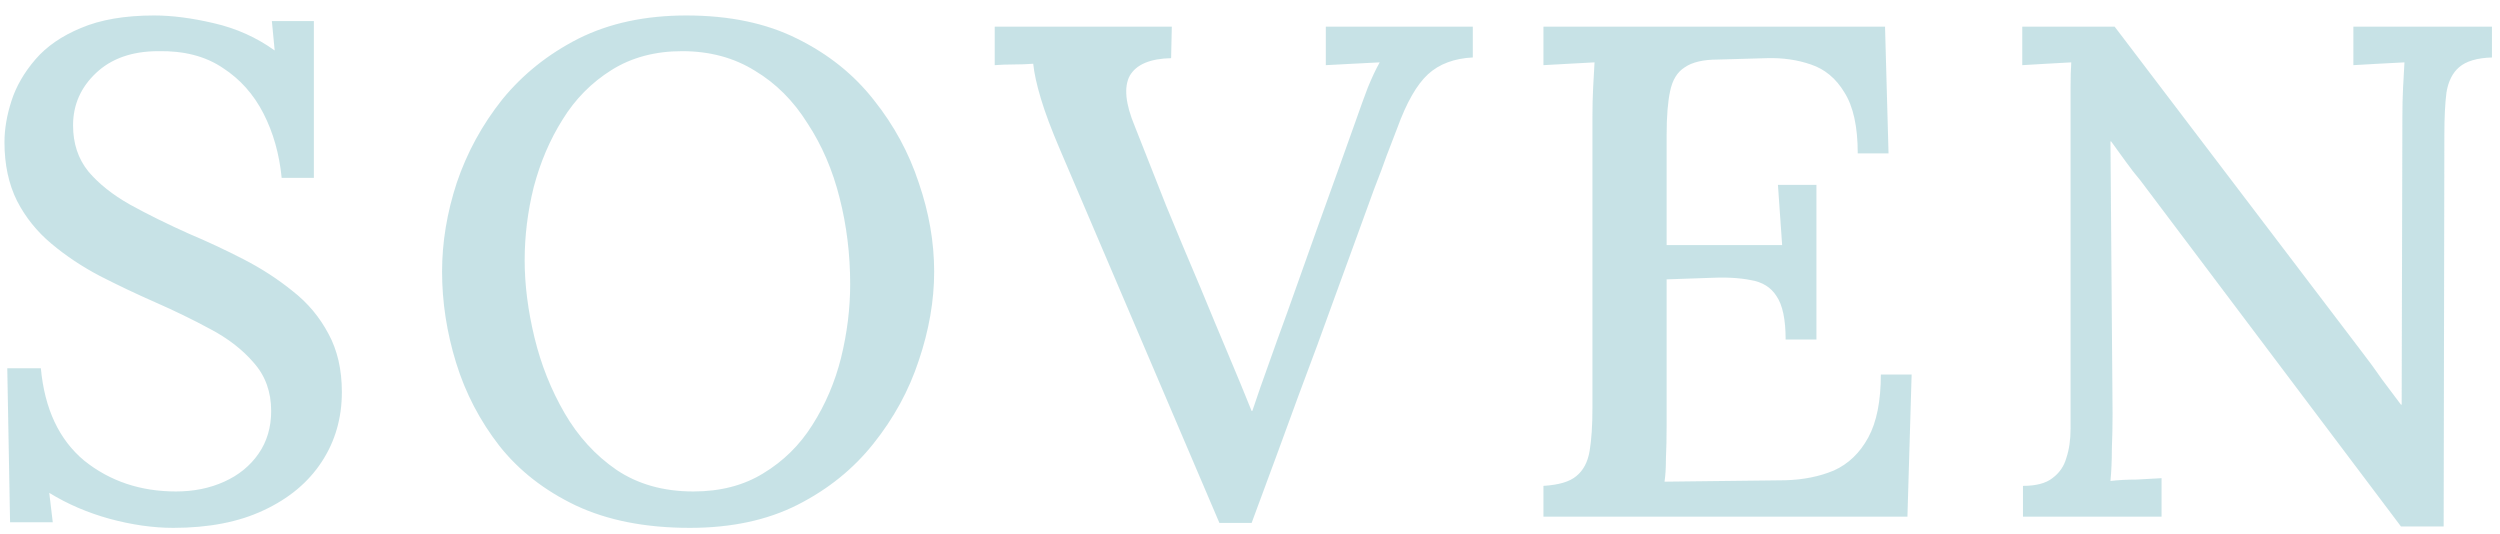
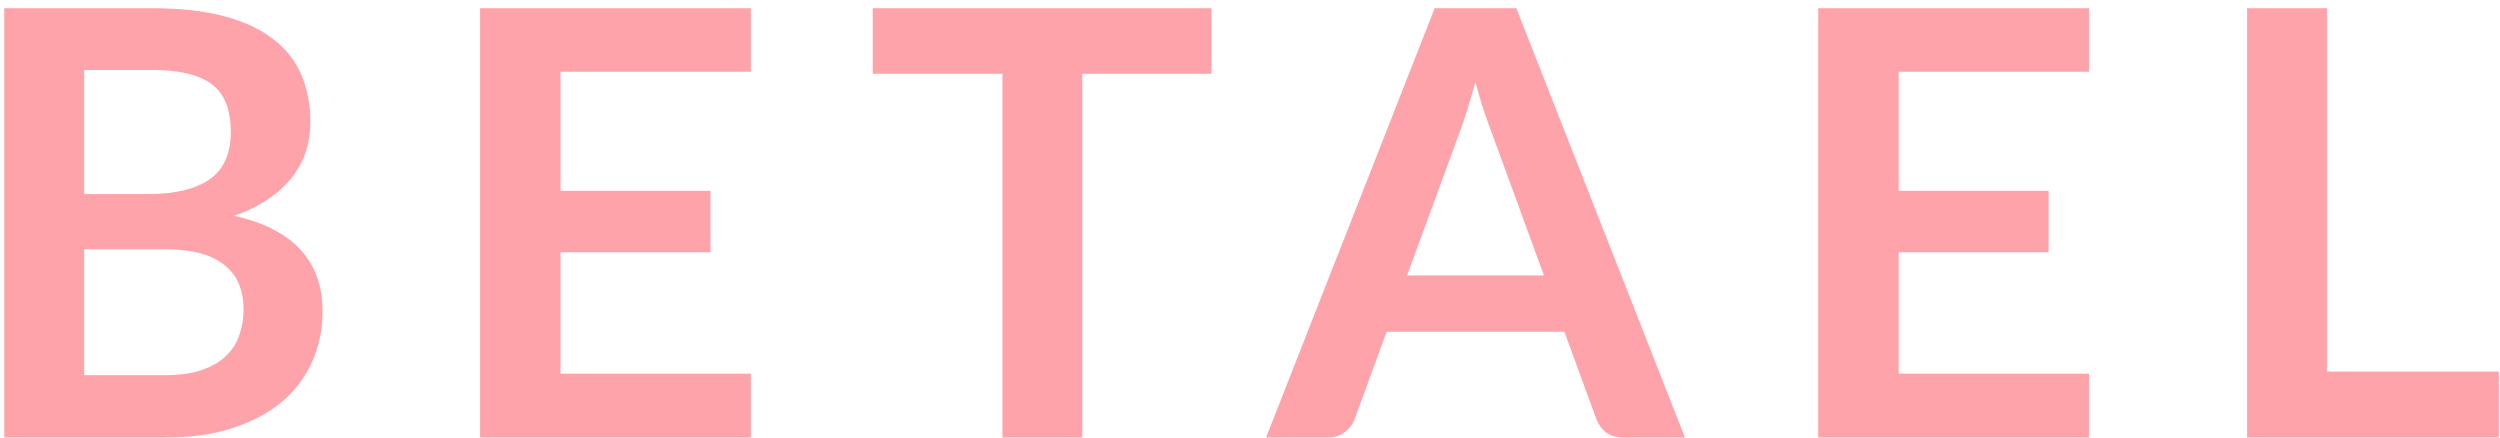
- <svg xmlns="http://www.w3.org/2000/svg" width="150" height="32" viewBox="0 0 150 32" fill="none">
-   <path opacity="0.5" d="M16.9 10.672C16.76 9.244 16.396 7.956 15.808 6.808C15.22 5.66 14.408 4.75 13.372 4.078C12.336 3.378 11.048 3.042 9.508 3.07C7.94 3.07 6.694 3.504 5.77 4.372C4.846 5.24 4.384 6.29 4.384 7.522C4.384 8.614 4.692 9.538 5.308 10.294C5.924 11.022 6.75 11.68 7.786 12.268C8.85 12.856 10.04 13.444 11.356 14.032C12.42 14.48 13.498 14.984 14.59 15.544C15.682 16.104 16.676 16.748 17.572 17.476C18.468 18.176 19.182 19.03 19.714 20.038C20.246 21.018 20.512 22.18 20.512 23.524C20.512 25.092 20.106 26.492 19.294 27.724C18.482 28.956 17.32 29.922 15.808 30.622C14.324 31.322 12.518 31.672 10.39 31.672C9.186 31.672 7.912 31.49 6.568 31.126C5.252 30.762 4.048 30.244 2.956 29.572L3.166 31.336H0.604L0.436 22.096H2.452C2.676 24.532 3.544 26.38 5.056 27.64C6.596 28.872 8.43 29.488 10.558 29.488C11.622 29.488 12.588 29.292 13.456 28.9C14.324 28.508 15.01 27.948 15.514 27.22C16.018 26.492 16.27 25.638 16.27 24.658C16.27 23.51 15.92 22.544 15.22 21.76C14.548 20.976 13.68 20.304 12.616 19.744C11.58 19.184 10.488 18.652 9.34 18.148C8.192 17.644 7.072 17.112 5.98 16.552C4.916 15.992 3.95 15.348 3.082 14.62C2.214 13.892 1.528 13.038 1.024 12.058C0.52 11.05 0.268 9.874 0.268 8.53C0.268 7.746 0.408 6.92 0.688 6.052C0.968 5.184 1.444 4.358 2.116 3.574C2.788 2.79 3.698 2.16 4.846 1.684C6.022 1.18 7.492 0.928 9.256 0.928C10.32 0.928 11.51 1.082 12.826 1.39C14.17 1.698 15.388 2.244 16.48 3.028L16.312 1.264H18.832V10.672H16.9ZM41.392 31.672C38.732 31.672 36.45 31.224 34.546 30.328C32.67 29.432 31.144 28.242 29.968 26.758C28.792 25.246 27.924 23.58 27.364 21.76C26.804 19.94 26.524 18.12 26.524 16.3C26.524 14.536 26.818 12.758 27.406 10.966C28.022 9.146 28.932 7.48 30.136 5.968C31.368 4.456 32.894 3.238 34.714 2.314C36.562 1.39 38.718 0.928 41.182 0.928C43.758 0.928 45.97 1.39 47.818 2.314C49.694 3.238 51.234 4.47 52.438 6.01C53.642 7.522 54.538 9.174 55.126 10.966C55.742 12.758 56.05 14.536 56.05 16.3C56.05 18.036 55.742 19.814 55.126 21.634C54.538 23.426 53.628 25.092 52.396 26.632C51.192 28.144 49.68 29.362 47.86 30.286C46.04 31.21 43.884 31.672 41.392 31.672ZM41.602 29.488C43.226 29.488 44.626 29.124 45.802 28.396C47.006 27.668 47.986 26.702 48.742 25.498C49.526 24.266 50.1 22.922 50.464 21.466C50.828 19.982 51.01 18.512 51.01 17.056C51.01 15.264 50.8 13.542 50.38 11.89C49.96 10.21 49.316 8.712 48.448 7.396C47.608 6.052 46.558 5.002 45.298 4.246C44.038 3.462 42.582 3.07 40.93 3.07C39.306 3.07 37.892 3.448 36.688 4.204C35.484 4.96 34.504 5.954 33.748 7.186C32.992 8.39 32.418 9.734 32.026 11.218C31.662 12.674 31.48 14.144 31.48 15.628C31.48 17.084 31.676 18.624 32.068 20.248C32.46 21.872 33.062 23.384 33.874 24.784C34.686 26.184 35.722 27.318 36.982 28.186C38.27 29.054 39.81 29.488 41.602 29.488ZM73.165 31.378L63.589 8.95C63.085 7.774 62.707 6.766 62.455 5.926C62.203 5.086 62.049 4.386 61.993 3.826C61.601 3.854 61.209 3.868 60.817 3.868C60.425 3.868 60.047 3.882 59.683 3.91V1.6H70.309L70.267 3.49C69.007 3.518 68.181 3.868 67.789 4.54C67.425 5.212 67.523 6.22 68.083 7.564C68.727 9.188 69.357 10.784 69.973 12.352C70.617 13.92 71.303 15.558 72.031 17.266C72.619 18.694 73.179 20.038 73.711 21.298C74.243 22.558 74.705 23.678 75.097 24.658H75.139C75.447 23.734 75.769 22.81 76.105 21.886C76.441 20.934 76.819 19.884 77.239 18.736C77.911 16.832 78.499 15.18 79.003 13.78C79.507 12.38 79.955 11.134 80.347 10.042C80.739 8.95 81.089 7.97 81.397 7.102C81.621 6.458 81.845 5.842 82.069 5.254C82.321 4.638 82.559 4.134 82.783 3.742C82.279 3.77 81.733 3.798 81.145 3.826C80.557 3.854 80.025 3.882 79.549 3.91V1.6H88.369V3.448C87.249 3.504 86.353 3.84 85.681 4.456C85.009 5.072 84.393 6.15 83.833 7.69C83.637 8.194 83.427 8.74 83.203 9.328C83.007 9.888 82.755 10.56 82.447 11.344C82.167 12.1 81.831 13.024 81.439 14.116C81.047 15.208 80.557 16.552 79.969 18.148C79.409 19.716 78.723 21.578 77.911 23.734C77.127 25.89 76.189 28.438 75.097 31.378H73.165ZM107.138 20.374C107.138 19.17 106.956 18.302 106.592 17.77C106.256 17.238 105.738 16.916 105.038 16.804C104.338 16.664 103.47 16.622 102.434 16.678L99.998 16.762V25.498C99.998 26.254 99.984 26.926 99.956 27.514C99.956 28.074 99.928 28.536 99.872 28.9L107.096 28.816C108.188 28.788 109.168 28.592 110.036 28.228C110.904 27.836 111.59 27.178 112.094 26.254C112.598 25.33 112.85 24.07 112.85 22.474H114.698L114.446 31H92.606V29.152C93.53 29.096 94.188 28.9 94.58 28.564C95 28.228 95.266 27.724 95.378 27.052C95.49 26.38 95.546 25.526 95.546 24.49V7.018C95.546 6.402 95.56 5.814 95.588 5.254C95.616 4.666 95.644 4.162 95.672 3.742C95.196 3.77 94.678 3.798 94.118 3.826C93.558 3.854 93.054 3.882 92.606 3.91V1.6H113.102L113.312 9.202H111.464C111.464 7.606 111.198 6.388 110.666 5.548C110.162 4.708 109.49 4.148 108.65 3.868C107.838 3.588 106.956 3.462 106.004 3.49L103.064 3.574C102.196 3.574 101.538 3.728 101.09 4.036C100.642 4.316 100.348 4.792 100.208 5.464C100.068 6.108 99.998 6.99 99.998 8.11V14.704H106.928L106.676 11.092H108.986V20.374H107.138ZM144.058 31.588L128.434 10.84C128.126 10.476 127.832 10.098 127.552 9.706C127.272 9.314 126.978 8.908 126.67 8.488H126.628L126.754 24.826C126.754 25.526 126.74 26.226 126.712 26.926C126.712 27.626 126.684 28.27 126.628 28.858C127.104 28.802 127.622 28.774 128.182 28.774C128.77 28.746 129.274 28.718 129.694 28.69V31H121.378V29.152C122.162 29.152 122.75 28.998 123.142 28.69C123.562 28.382 123.842 27.976 123.982 27.472C124.15 26.968 124.234 26.38 124.234 25.708V6.892C124.234 6.332 124.234 5.772 124.234 5.212C124.234 4.652 124.248 4.162 124.276 3.742C123.828 3.77 123.324 3.798 122.764 3.826C122.232 3.854 121.756 3.882 121.336 3.91V1.6H126.88L141.664 21.046C142.14 21.662 142.56 22.236 142.924 22.768C143.316 23.3 143.694 23.804 144.058 24.28H144.1L144.142 7.018C144.142 6.402 144.156 5.814 144.184 5.254C144.212 4.666 144.24 4.162 144.268 3.742C143.764 3.77 143.232 3.798 142.672 3.826C142.112 3.854 141.622 3.882 141.202 3.91V1.6H149.518V3.448C148.622 3.476 147.964 3.672 147.544 4.036C147.152 4.372 146.9 4.876 146.788 5.548C146.704 6.192 146.662 7.046 146.662 8.11L146.62 31.588H144.058Z" fill="#90C6CD" />
+ <svg xmlns="http://www.w3.org/2000/svg" width="160" height="28" viewBox="0 0 160 28" fill="none">
+   <path opacity="0.5" d="M0.274 28V0.526H9.755C11.554 0.526 13.086 0.697 14.353 1.039C15.632 1.381 16.677 1.869 17.488 2.502C18.311 3.135 18.913 3.902 19.293 4.801C19.673 5.7 19.863 6.714 19.863 7.841C19.863 8.487 19.768 9.108 19.578 9.703C19.388 10.286 19.09 10.837 18.685 11.356C18.292 11.863 17.786 12.325 17.165 12.743C16.557 13.161 15.829 13.516 14.98 13.807C18.755 14.656 20.642 16.695 20.642 19.925C20.642 21.09 20.42 22.167 19.977 23.155C19.534 24.143 18.888 24.998 18.039 25.72C17.19 26.429 16.145 26.987 14.904 27.392C13.663 27.797 12.244 28 10.648 28H0.274ZM5.385 15.954V24.01H10.572C11.522 24.01 12.314 23.896 12.947 23.668C13.593 23.44 14.106 23.136 14.486 22.756C14.879 22.376 15.157 21.933 15.322 21.426C15.499 20.919 15.588 20.381 15.588 19.811C15.588 19.216 15.493 18.684 15.303 18.215C15.113 17.734 14.815 17.328 14.41 16.999C14.005 16.657 13.485 16.397 12.852 16.22C12.219 16.043 11.452 15.954 10.553 15.954H5.385ZM5.385 12.42H9.47C11.205 12.42 12.523 12.103 13.422 11.47C14.321 10.837 14.771 9.83 14.771 8.449C14.771 7.018 14.366 5.998 13.555 5.39C12.744 4.782 11.478 4.478 9.755 4.478H5.385V12.42ZM48.054 0.526V4.592H35.875V12.211H45.47V16.144H35.875V23.915H48.054V28H30.726V0.526H48.054ZM77.533 0.526V4.725H69.268V28H64.157V4.725H55.854V0.526H77.533ZM107.837 28H103.885C103.442 28 103.075 27.892 102.783 27.677C102.505 27.449 102.302 27.17 102.175 26.841L100.123 21.236H88.743L86.691 26.841C86.589 27.132 86.386 27.398 86.082 27.639C85.791 27.88 85.43 28 84.999 28H81.028L91.82 0.526H97.046L107.837 28ZM90.053 17.626H98.812L95.469 8.487C95.317 8.082 95.145 7.607 94.956 7.062C94.778 6.505 94.601 5.903 94.424 5.257C94.246 5.903 94.069 6.505 93.891 7.062C93.727 7.619 93.562 8.107 93.397 8.525L90.053 17.626ZM133.695 0.526V4.592H121.516V12.211H131.111V16.144H121.516V23.915H133.695V28H116.367V0.526H133.695ZM148.924 23.782H159.925V28H143.813V0.526H148.924V23.782Z" fill="#ff4757" />
</svg>
